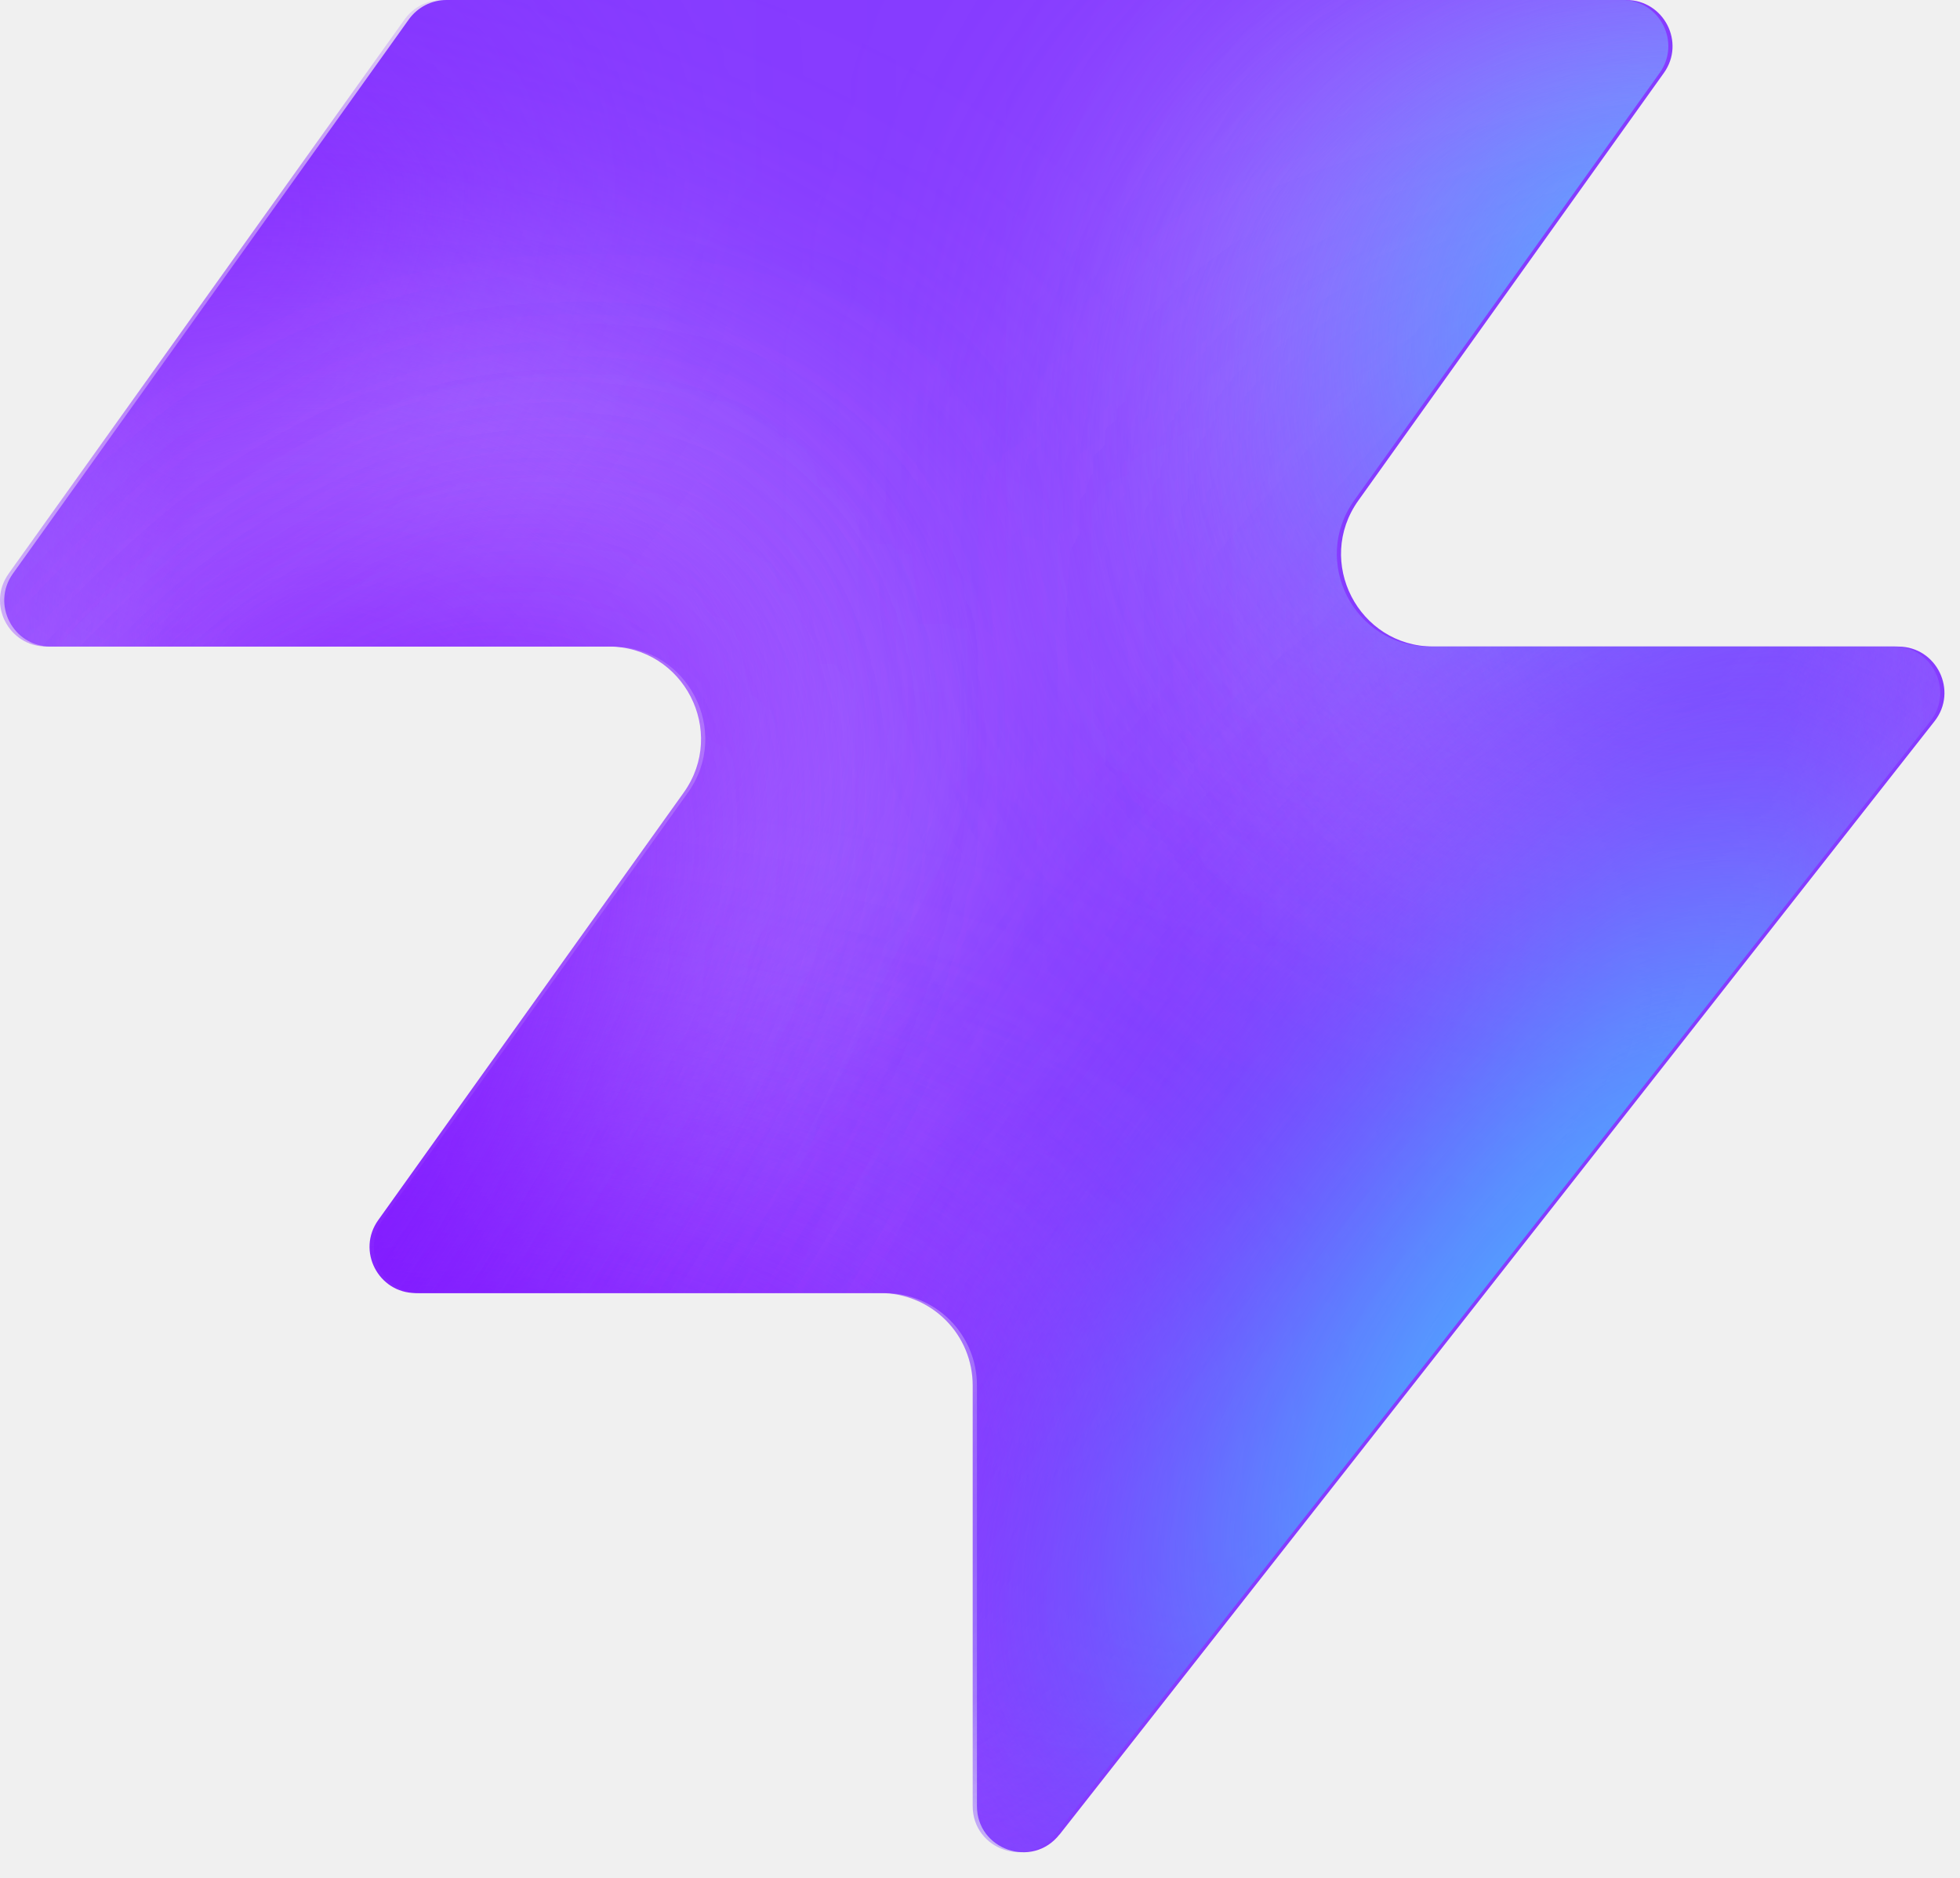
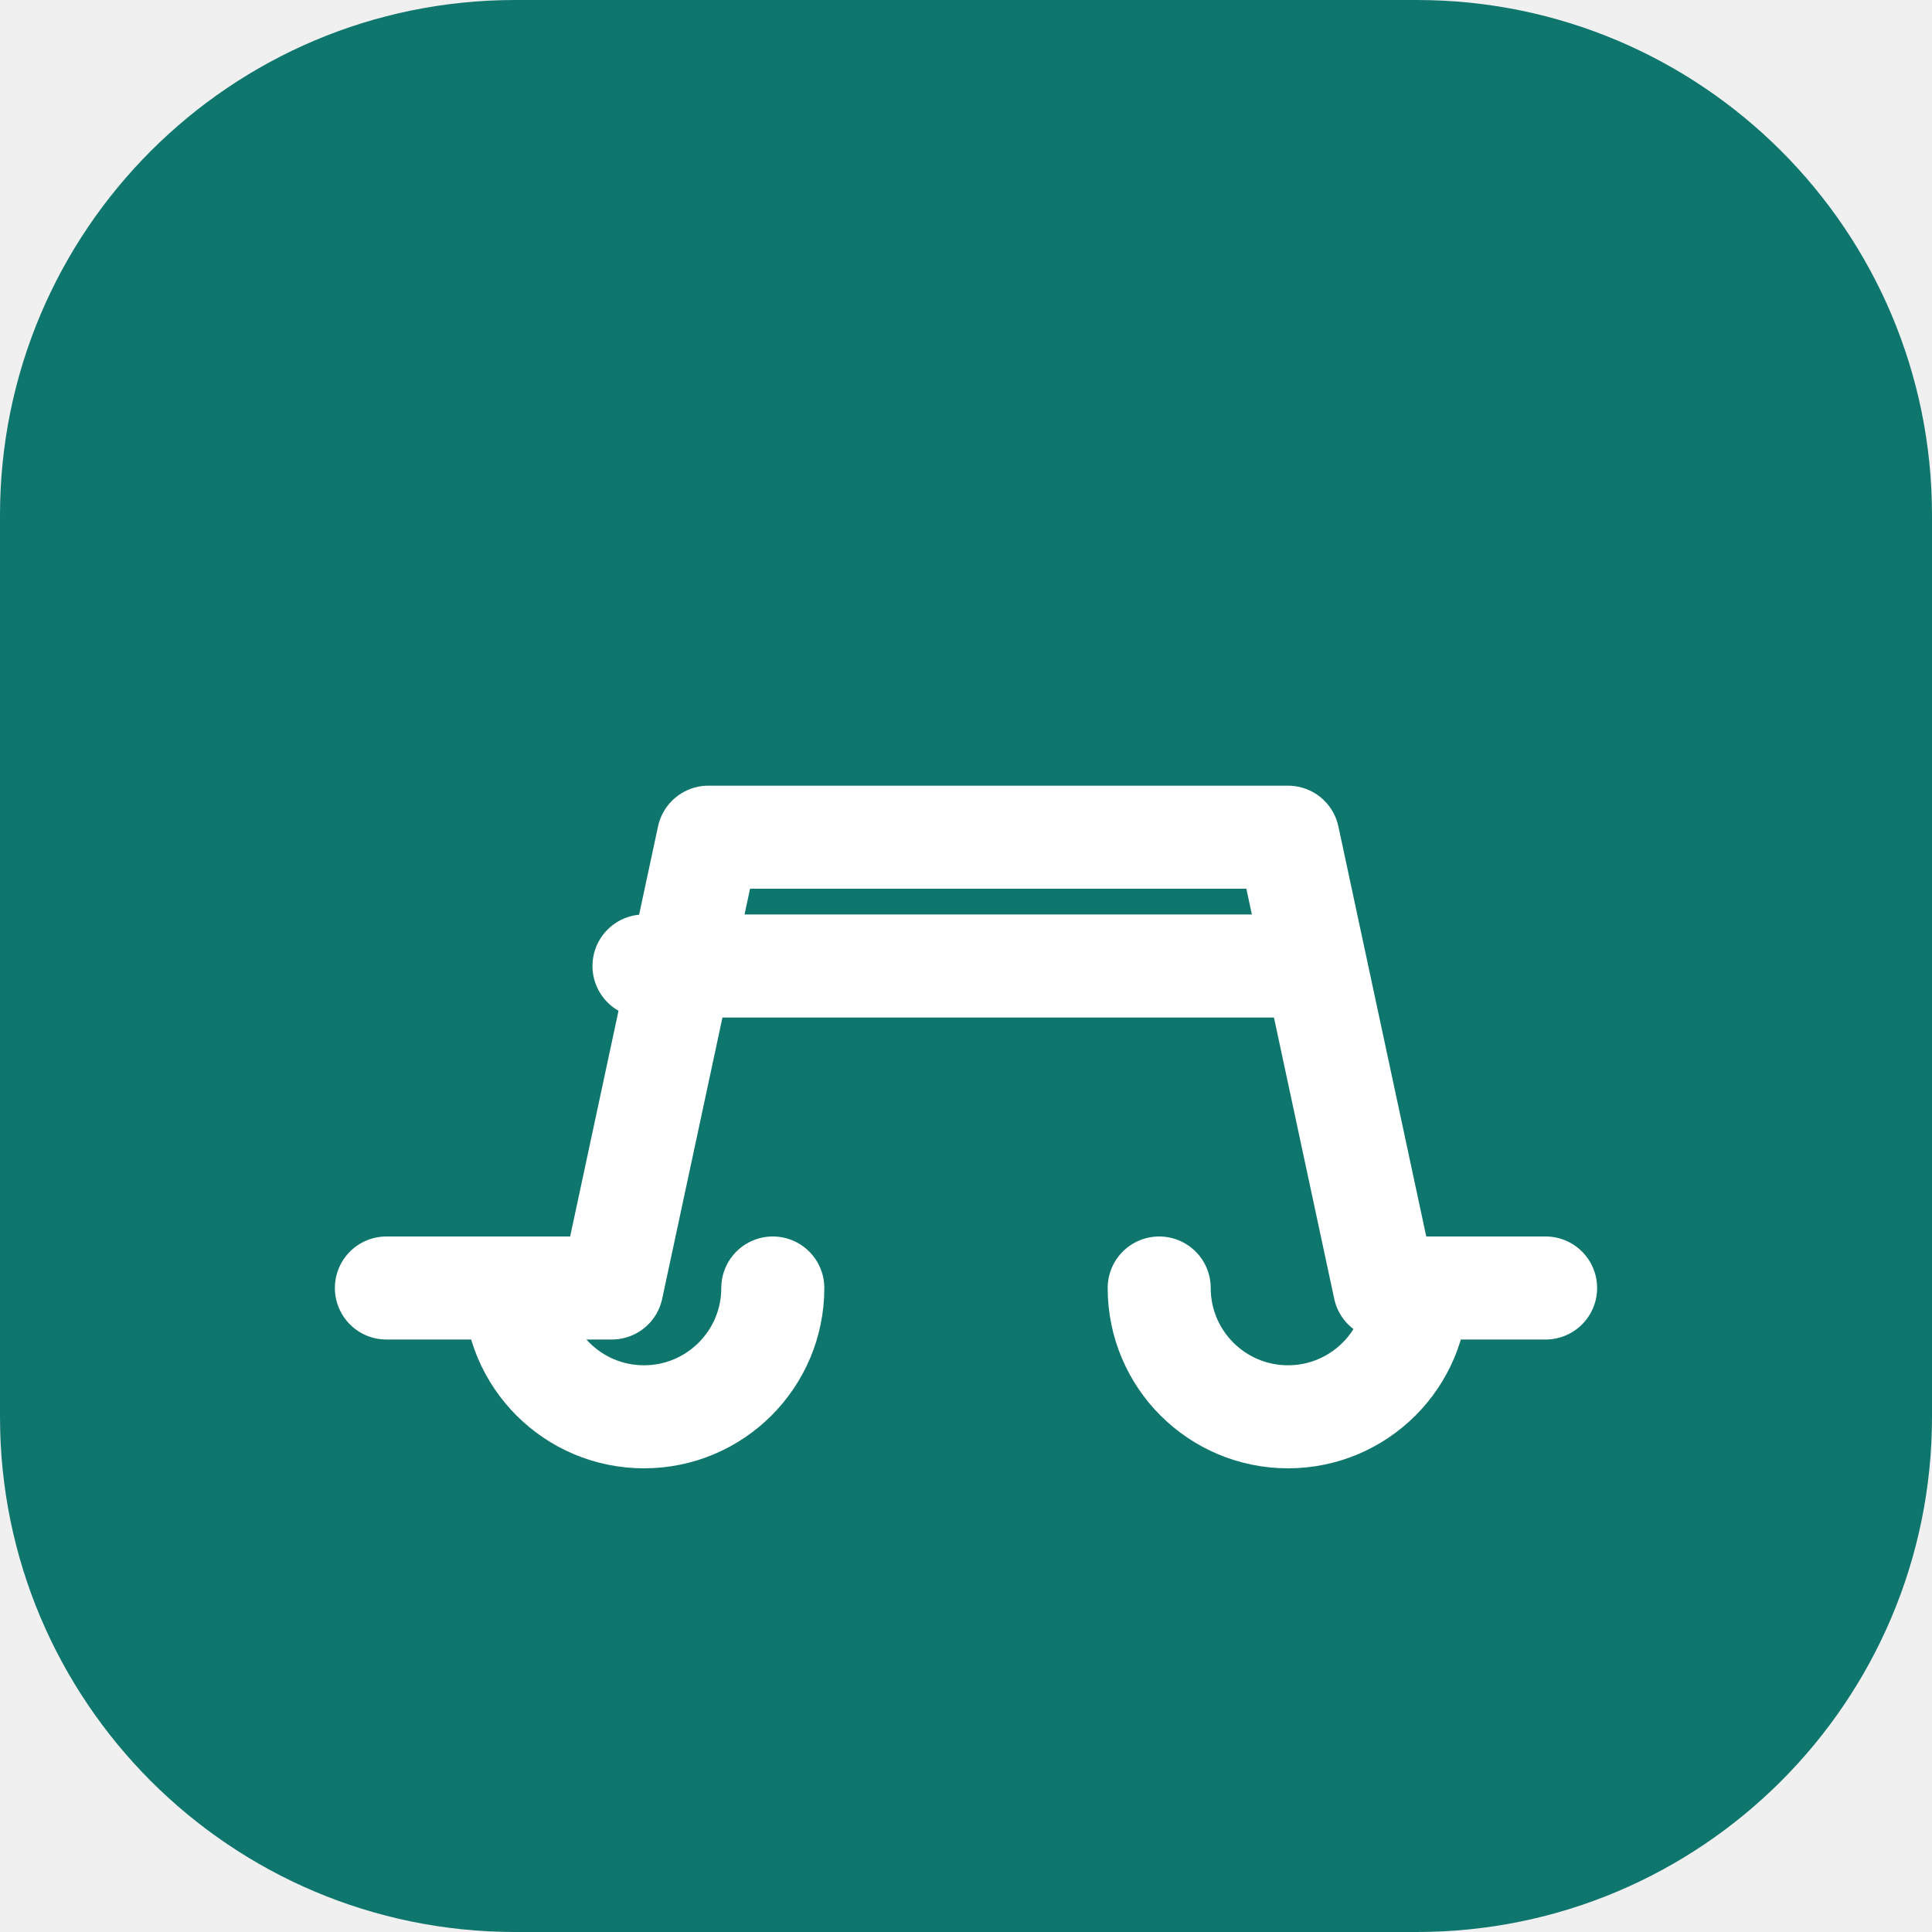
- <svg xmlns="http://www.w3.org/2000/svg" width="48" height="46" fill="none" viewBox="0 0 48 46">
-   <path fill="#863bff" d="M25.946 44.938c-.664.845-2.021.375-2.021-.698V33.937a2.26 2.26 0 0 0-2.262-2.262H10.287c-.92 0-1.456-1.04-.92-1.788l7.48-10.471c1.07-1.497 0-3.578-1.842-3.578H1.237c-.92 0-1.456-1.04-.92-1.788L10.013.474c.214-.297.556-.474.92-.474h28.894c.92 0 1.456 1.04.92 1.788l-7.48 10.471c-1.07 1.498 0 3.579 1.842 3.579h11.377c.943 0 1.473 1.088.89 1.83L25.947 44.94z" style="fill:#863bff;fill:color(display-p3 .525 .23 1);fill-opacity:1" />
-   <mask id="a" width="48" height="46" x="0" y="0" maskUnits="userSpaceOnUse" style="mask-type:alpha">
-     <path fill="#000" d="M25.842 44.938c-.664.844-2.021.375-2.021-.698V33.937a2.26 2.26 0 0 0-2.262-2.262H10.183c-.92 0-1.456-1.04-.92-1.788l7.48-10.471c1.07-1.498 0-3.579-1.842-3.579H1.133c-.92 0-1.456-1.04-.92-1.787L9.91.473c.214-.297.556-.474.92-.474h28.894c.92 0 1.456 1.04.92 1.788l-7.48 10.471c-1.07 1.498 0 3.578 1.842 3.578h11.377c.943 0 1.473 1.088.89 1.832L25.843 44.94z" style="fill:#000;fill-opacity:1" />
-   </mask>
-   <g mask="url(#a)">
-     <g filter="url(#b)">
-       <ellipse cx="5.508" cy="14.704" fill="#ede6ff" rx="5.508" ry="14.704" style="fill:#ede6ff;fill:color(display-p3 .927 .903 1);fill-opacity:1" transform="matrix(.00324 1 1 -.00324 -4.47 31.516)" />
-     </g>
-     <g filter="url(#c)">
-       <ellipse cx="10.399" cy="29.851" fill="#ede6ff" rx="10.399" ry="29.851" style="fill:#ede6ff;fill:color(display-p3 .927 .903 1);fill-opacity:1" transform="matrix(.00324 1 1 -.00324 -39.328 7.883)" />
-     </g>
-     <g filter="url(#d)">
-       <ellipse cx="5.508" cy="30.487" fill="#7e14ff" rx="5.508" ry="30.487" style="fill:#7e14ff;fill:color(display-p3 .492 .077 1);fill-opacity:1" transform="rotate(89.814 -25.913 -14.639)scale(1 -1)" />
-     </g>
-     <g filter="url(#e)">
-       <ellipse cx="5.508" cy="30.599" fill="#7e14ff" rx="5.508" ry="30.599" style="fill:#7e14ff;fill:color(display-p3 .492 .077 1);fill-opacity:1" transform="rotate(89.814 -32.644 -3.334)scale(1 -1)" />
-     </g>
-     <g filter="url(#f)">
-       <ellipse cx="5.508" cy="30.599" fill="#7e14ff" rx="5.508" ry="30.599" style="fill:#7e14ff;fill:color(display-p3 .492 .077 1);fill-opacity:1" transform="matrix(.00324 1 1 -.00324 -34.34 30.47)" />
-     </g>
-     <g filter="url(#g)">
-       <ellipse cx="14.072" cy="22.078" fill="#ede6ff" rx="14.072" ry="22.078" style="fill:#ede6ff;fill:color(display-p3 .927 .903 1);fill-opacity:1" transform="rotate(93.35 24.506 48.493)scale(-1 1)" />
-     </g>
-     <g filter="url(#h)">
-       <ellipse cx="3.47" cy="21.501" fill="#7e14ff" rx="3.47" ry="21.501" style="fill:#7e14ff;fill:color(display-p3 .492 .077 1);fill-opacity:1" transform="rotate(89.009 28.708 47.59)scale(-1 1)" />
-     </g>
-     <g filter="url(#i)">
-       <ellipse cx="3.47" cy="21.501" fill="#7e14ff" rx="3.47" ry="21.501" style="fill:#7e14ff;fill:color(display-p3 .492 .077 1);fill-opacity:1" transform="rotate(89.009 28.708 47.59)scale(-1 1)" />
-     </g>
-     <g filter="url(#j)">
-       <ellipse cx=".387" cy="8.972" fill="#7e14ff" rx="4.407" ry="29.108" style="fill:#7e14ff;fill:color(display-p3 .492 .077 1);fill-opacity:1" transform="rotate(39.51 .387 8.972)" />
-     </g>
-     <g filter="url(#k)">
-       <ellipse cx="47.523" cy="-6.092" fill="#7e14ff" rx="4.407" ry="29.108" style="fill:#7e14ff;fill:color(display-p3 .492 .077 1);fill-opacity:1" transform="rotate(37.892 47.523 -6.092)" />
-     </g>
-     <g filter="url(#l)">
-       <ellipse cx="41.412" cy="6.333" fill="#47bfff" rx="5.971" ry="9.665" style="fill:#47bfff;fill:color(display-p3 .28 .748 1);fill-opacity:1" transform="rotate(37.892 41.412 6.333)" />
-     </g>
-     <g filter="url(#m)">
-       <ellipse cx="-1.879" cy="38.332" fill="#7e14ff" rx="4.407" ry="29.108" style="fill:#7e14ff;fill:color(display-p3 .492 .077 1);fill-opacity:1" transform="rotate(37.892 -1.88 38.332)" />
-     </g>
-     <g filter="url(#n)">
-       <ellipse cx="-1.879" cy="38.332" fill="#7e14ff" rx="4.407" ry="29.108" style="fill:#7e14ff;fill:color(display-p3 .492 .077 1);fill-opacity:1" transform="rotate(37.892 -1.88 38.332)" />
-     </g>
-     <g filter="url(#o)">
-       <ellipse cx="35.651" cy="29.907" fill="#7e14ff" rx="4.407" ry="29.108" style="fill:#7e14ff;fill:color(display-p3 .492 .077 1);fill-opacity:1" transform="rotate(37.892 35.651 29.907)" />
-     </g>
-     <g filter="url(#p)">
-       <ellipse cx="38.418" cy="32.4" fill="#47bfff" rx="5.971" ry="15.297" style="fill:#47bfff;fill:color(display-p3 .28 .748 1);fill-opacity:1" transform="rotate(37.892 38.418 32.4)" />
-     </g>
-   </g>
-   <defs>
-     <filter id="b" width="60.045" height="41.654" x="-19.77" y="16.149" color-interpolation-filters="sRGB" filterUnits="userSpaceOnUse">
-       <feFlood flood-opacity="0" result="BackgroundImageFix" />
-       <feBlend in="SourceGraphic" in2="BackgroundImageFix" result="shape" />
-       <feGaussianBlur result="effect1_foregroundBlur_2002_17158" stdDeviation="7.659" />
-     </filter>
-     <filter id="c" width="90.34" height="51.437" x="-54.613" y="-7.533" color-interpolation-filters="sRGB" filterUnits="userSpaceOnUse">
-       <feFlood flood-opacity="0" result="BackgroundImageFix" />
-       <feBlend in="SourceGraphic" in2="BackgroundImageFix" result="shape" />
-       <feGaussianBlur result="effect1_foregroundBlur_2002_17158" stdDeviation="7.659" />
-     </filter>
-     <filter id="d" width="79.355" height="29.4" x="-49.64" y="2.03" color-interpolation-filters="sRGB" filterUnits="userSpaceOnUse">
-       <feFlood flood-opacity="0" result="BackgroundImageFix" />
-       <feBlend in="SourceGraphic" in2="BackgroundImageFix" result="shape" />
-       <feGaussianBlur result="effect1_foregroundBlur_2002_17158" stdDeviation="4.596" />
-     </filter>
-     <filter id="e" width="79.579" height="29.4" x="-45.045" y="20.029" color-interpolation-filters="sRGB" filterUnits="userSpaceOnUse">
-       <feFlood flood-opacity="0" result="BackgroundImageFix" />
-       <feBlend in="SourceGraphic" in2="BackgroundImageFix" result="shape" />
-       <feGaussianBlur result="effect1_foregroundBlur_2002_17158" stdDeviation="4.596" />
-     </filter>
-     <filter id="f" width="79.579" height="29.4" x="-43.513" y="21.178" color-interpolation-filters="sRGB" filterUnits="userSpaceOnUse">
-       <feFlood flood-opacity="0" result="BackgroundImageFix" />
-       <feBlend in="SourceGraphic" in2="BackgroundImageFix" result="shape" />
-       <feGaussianBlur result="effect1_foregroundBlur_2002_17158" stdDeviation="4.596" />
-     </filter>
-     <filter id="g" width="74.749" height="58.852" x="15.756" y="-17.901" color-interpolation-filters="sRGB" filterUnits="userSpaceOnUse">
-       <feFlood flood-opacity="0" result="BackgroundImageFix" />
-       <feBlend in="SourceGraphic" in2="BackgroundImageFix" result="shape" />
-       <feGaussianBlur result="effect1_foregroundBlur_2002_17158" stdDeviation="7.659" />
-     </filter>
-     <filter id="h" width="61.377" height="25.362" x="23.548" y="2.284" color-interpolation-filters="sRGB" filterUnits="userSpaceOnUse">
-       <feFlood flood-opacity="0" result="BackgroundImageFix" />
-       <feBlend in="SourceGraphic" in2="BackgroundImageFix" result="shape" />
-       <feGaussianBlur result="effect1_foregroundBlur_2002_17158" stdDeviation="4.596" />
-     </filter>
-     <filter id="i" width="61.377" height="25.362" x="23.548" y="2.284" color-interpolation-filters="sRGB" filterUnits="userSpaceOnUse">
-       <feFlood flood-opacity="0" result="BackgroundImageFix" />
-       <feBlend in="SourceGraphic" in2="BackgroundImageFix" result="shape" />
-       <feGaussianBlur result="effect1_foregroundBlur_2002_17158" stdDeviation="4.596" />
-     </filter>
-     <filter id="j" width="56.045" height="63.649" x="-27.636" y="-22.853" color-interpolation-filters="sRGB" filterUnits="userSpaceOnUse">
-       <feFlood flood-opacity="0" result="BackgroundImageFix" />
-       <feBlend in="SourceGraphic" in2="BackgroundImageFix" result="shape" />
-       <feGaussianBlur result="effect1_foregroundBlur_2002_17158" stdDeviation="4.596" />
-     </filter>
-     <filter id="k" width="54.814" height="64.646" x="20.116" y="-38.415" color-interpolation-filters="sRGB" filterUnits="userSpaceOnUse">
-       <feFlood flood-opacity="0" result="BackgroundImageFix" />
-       <feBlend in="SourceGraphic" in2="BackgroundImageFix" result="shape" />
-       <feGaussianBlur result="effect1_foregroundBlur_2002_17158" stdDeviation="4.596" />
-     </filter>
-     <filter id="l" width="33.541" height="35.313" x="24.641" y="-11.323" color-interpolation-filters="sRGB" filterUnits="userSpaceOnUse">
-       <feFlood flood-opacity="0" result="BackgroundImageFix" />
-       <feBlend in="SourceGraphic" in2="BackgroundImageFix" result="shape" />
-       <feGaussianBlur result="effect1_foregroundBlur_2002_17158" stdDeviation="4.596" />
-     </filter>
-     <filter id="m" width="54.814" height="64.646" x="-29.286" y="6.009" color-interpolation-filters="sRGB" filterUnits="userSpaceOnUse">
-       <feFlood flood-opacity="0" result="BackgroundImageFix" />
-       <feBlend in="SourceGraphic" in2="BackgroundImageFix" result="shape" />
-       <feGaussianBlur result="effect1_foregroundBlur_2002_17158" stdDeviation="4.596" />
-     </filter>
-     <filter id="n" width="54.814" height="64.646" x="-29.286" y="6.009" color-interpolation-filters="sRGB" filterUnits="userSpaceOnUse">
-       <feFlood flood-opacity="0" result="BackgroundImageFix" />
-       <feBlend in="SourceGraphic" in2="BackgroundImageFix" result="shape" />
-       <feGaussianBlur result="effect1_foregroundBlur_2002_17158" stdDeviation="4.596" />
-     </filter>
-     <filter id="o" width="54.814" height="64.646" x="8.244" y="-2.416" color-interpolation-filters="sRGB" filterUnits="userSpaceOnUse">
-       <feFlood flood-opacity="0" result="BackgroundImageFix" />
-       <feBlend in="SourceGraphic" in2="BackgroundImageFix" result="shape" />
-       <feGaussianBlur result="effect1_foregroundBlur_2002_17158" stdDeviation="4.596" />
-     </filter>
-     <filter id="p" width="39.409" height="43.623" x="18.713" y="10.588" color-interpolation-filters="sRGB" filterUnits="userSpaceOnUse">
-       <feFlood flood-opacity="0" result="BackgroundImageFix" />
-       <feBlend in="SourceGraphic" in2="BackgroundImageFix" result="shape" />
-       <feGaussianBlur result="effect1_foregroundBlur_2002_17158" stdDeviation="4.596" />
-     </filter>
-   </defs>
+ <svg xmlns="http://www.w3.org/2000/svg" width="30" height="30" viewBox="0 0 30 30" fill="none">
+   <rect width="30" height="30" rx="8" fill="#0F766E" />
+   <path d="M6 20h3.5l1.5-7h9l1.5 7H24M10 15h10M8 20a2 2 0 1 0 4 0M18 20a2 2 0 1 0 4 0" stroke="white" stroke-width="1.6" stroke-linecap="round" stroke-linejoin="round" />
</svg>
